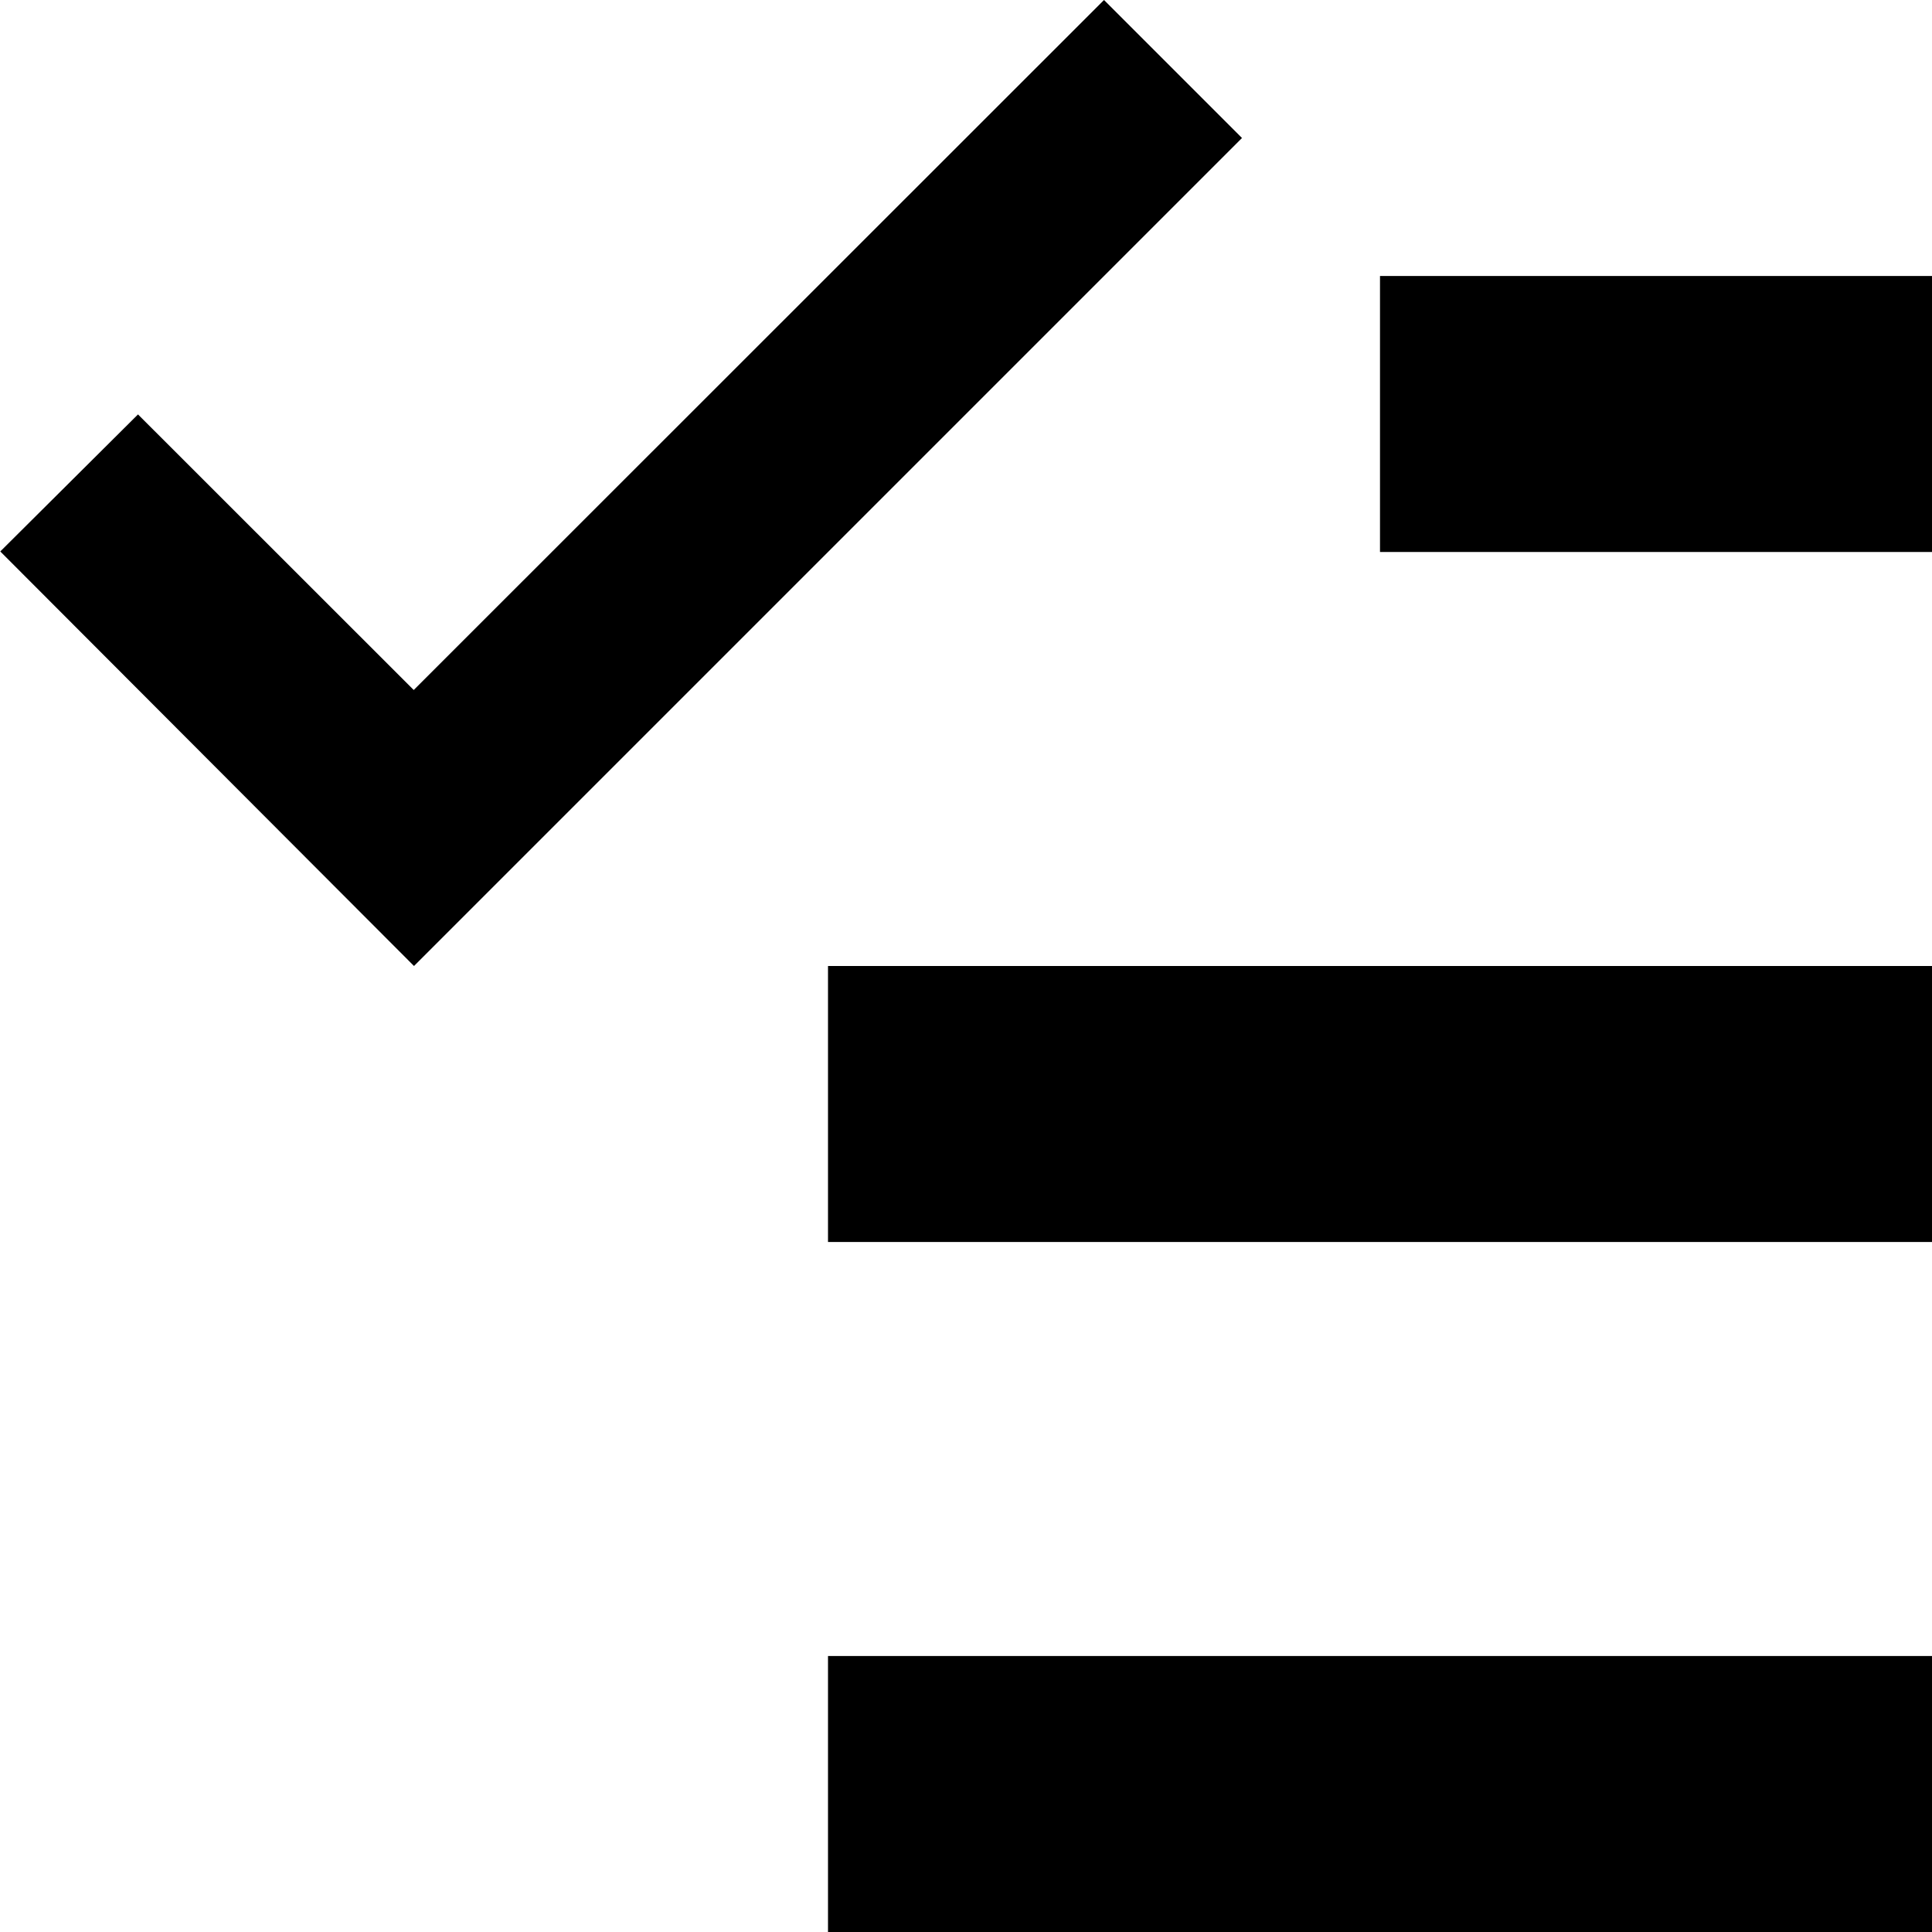
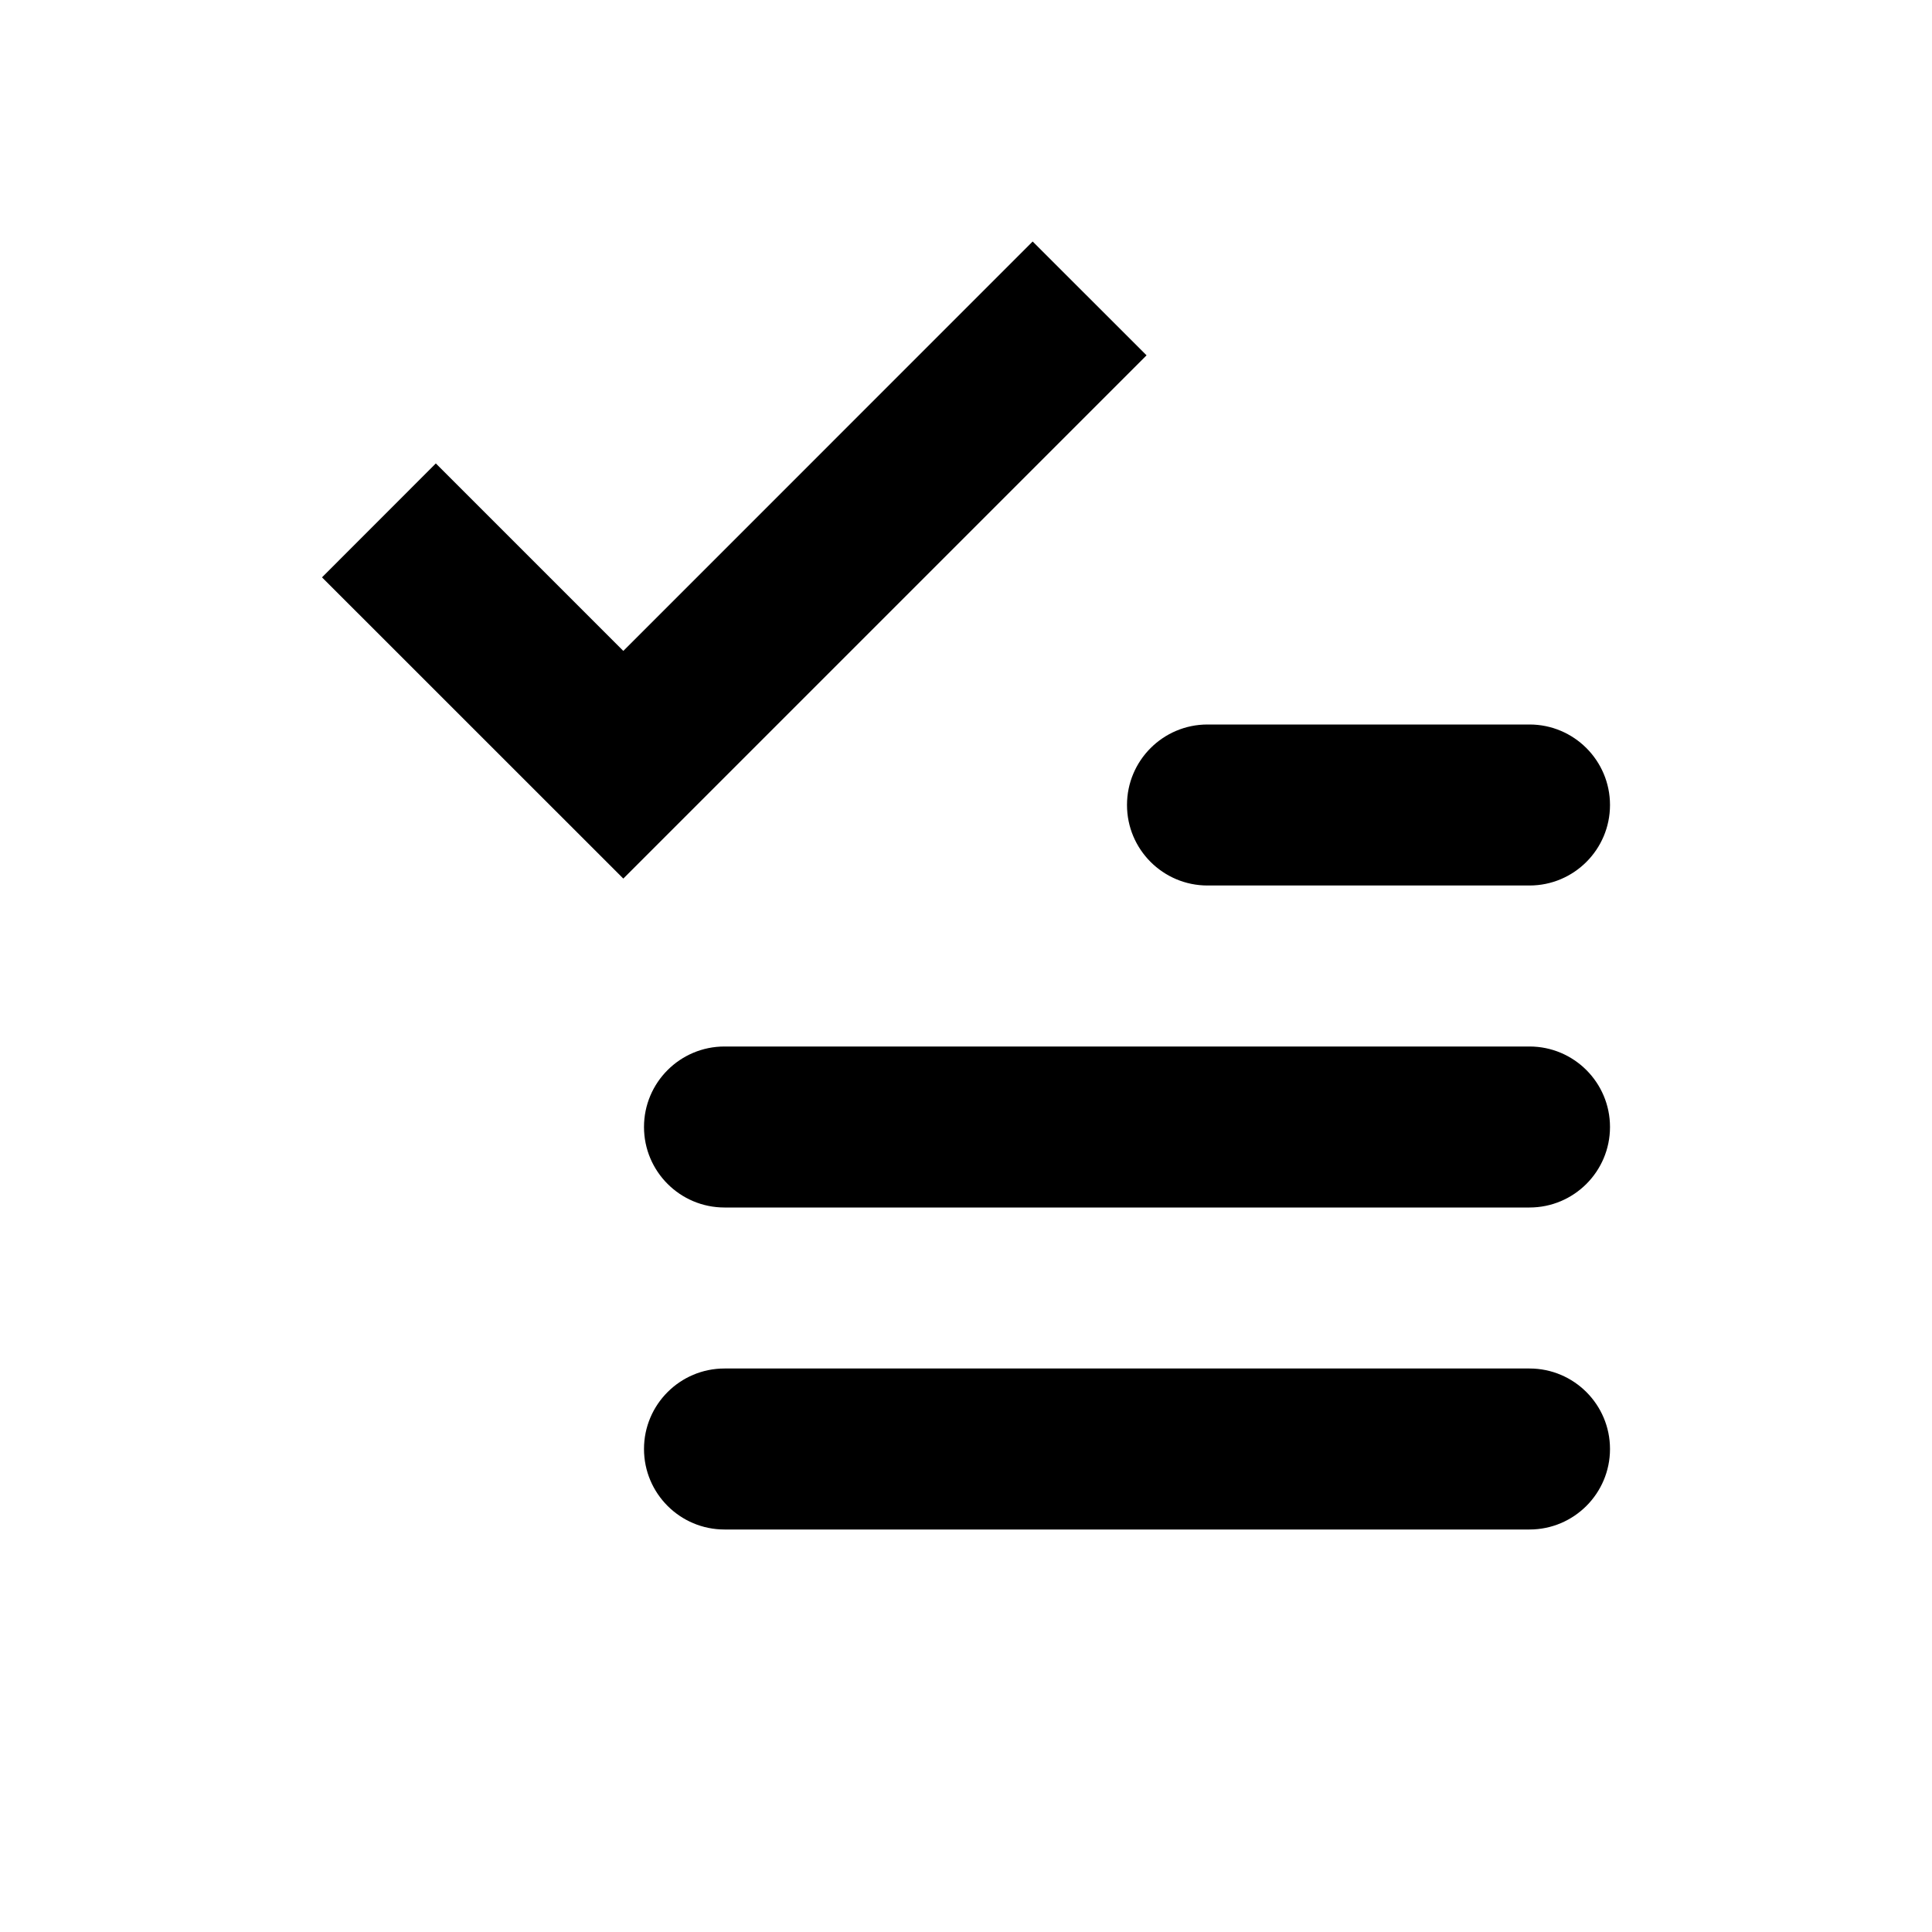
- <svg xmlns="http://www.w3.org/2000/svg" width="14px" height="14px" viewBox="0 0 14 14" version="1.1">
+ <svg xmlns="http://www.w3.org/2000/svg" width="24px" height="24px" viewBox="0 0 24 24" version="1.1">
  <defs />
  <g id="text-edit" stroke="none" stroke-width="1" fill="none" fill-rule="evenodd">
    <g id="list-task" fill="#000000">
-       <path d="M6,12 L14,12 L14,14 L6,14 L6,12 Z M6,7 L14,7 L14,9 L6,9 L6,7 Z M10,2 L14,2 L14,4 L10,4 L10,2 Z M0.002,3.996 L1,3.003 L2.998,5 L8,0 L9,1 L3,7 L0.002,3.996 Z" id="Shape" />
+       <path d="M9,13 L19,13 C19.552,13 20,13.448 20,14 C20,14.552 19.552,15 19,15 L9,15 C8.448,15 8,14.552 8,14 C8,13.448 8.448,13 9,13 Z M9,17 L19,17 C19.552,17 20,17.448 20,18 C20,18.552 19.552,19 19,19 L9,19 C8.448,19 8,18.552 8,18 C8,17.448 8.448,17 9,17 Z M15,9 L19,9 C19.552,9 20,9.448 20,10 C20,10.552 19.552,11 19,11 L15,11 C14.448,11 14,10.552 14,10 C14,9.448 14.448,9 15,9 Z M7.743,10.914 L4,7.172 L5.414,5.757 L7.743,8.086 L12.828,3 L14.243,4.414 L7.743,10.914 Z" id="Shape" />
    </g>
  </g>
</svg>
